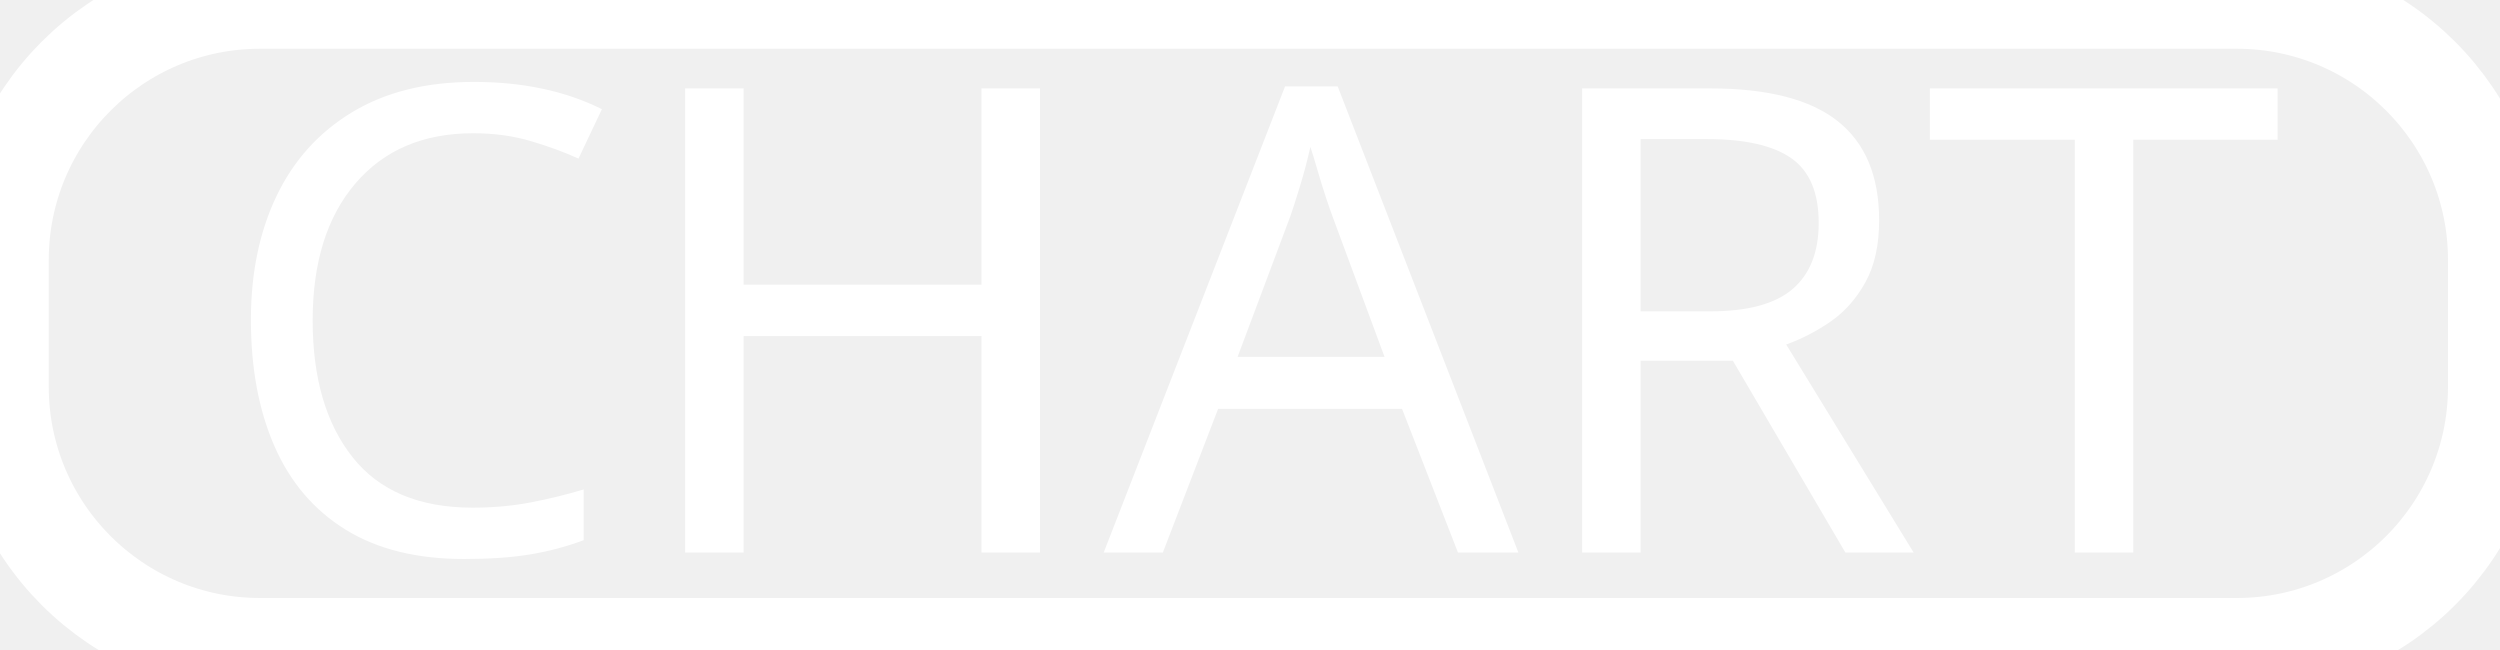
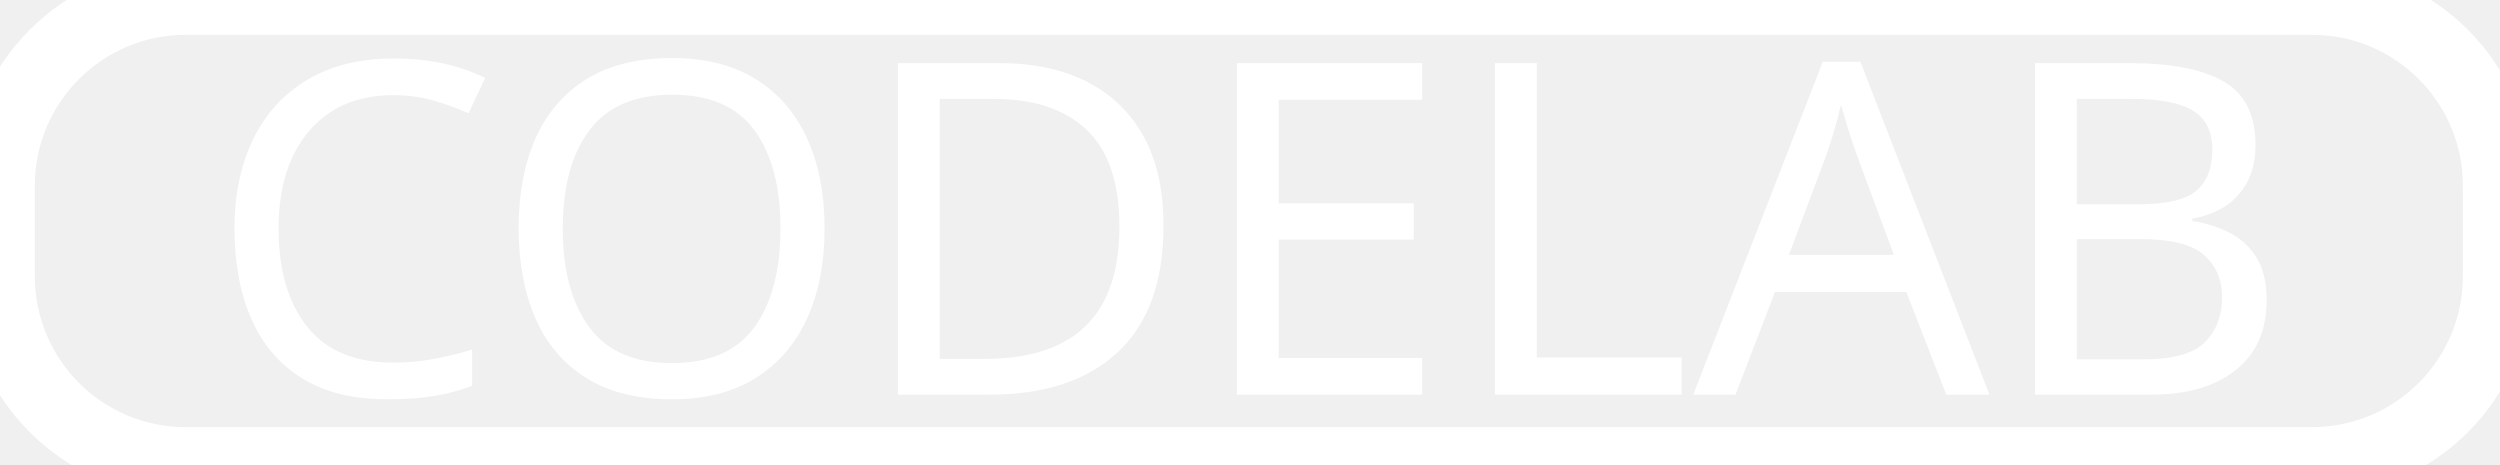
- <svg xmlns="http://www.w3.org/2000/svg" baseProfile="full" height="200" version="1.1" width="769.231">
+ <svg xmlns="http://www.w3.org/2000/svg" baseProfile="full" height="200" version="1.1" width="1076.923">
  <defs />
-   <rect fill-opacity="0" height="199" rx="80" ry="80" stroke="white" stroke-width="30" width="768.231" x="0cm" y="0cm" />
+   <rect fill-opacity="0" height="199" rx="80" ry="80" stroke="white" stroke-width="30" width="1075.923" x="0cm" y="0cm" />
  <g font-size="200">
-     <text fill="white" font-family="Chalkboard" text-anchor="middle" x="384.0" y="170">CHART</text>
+     <text fill="white" font-family="Chalkboard" text-anchor="middle" x="538.0" y="170">CODELAB</text>
  </g>
</svg>
